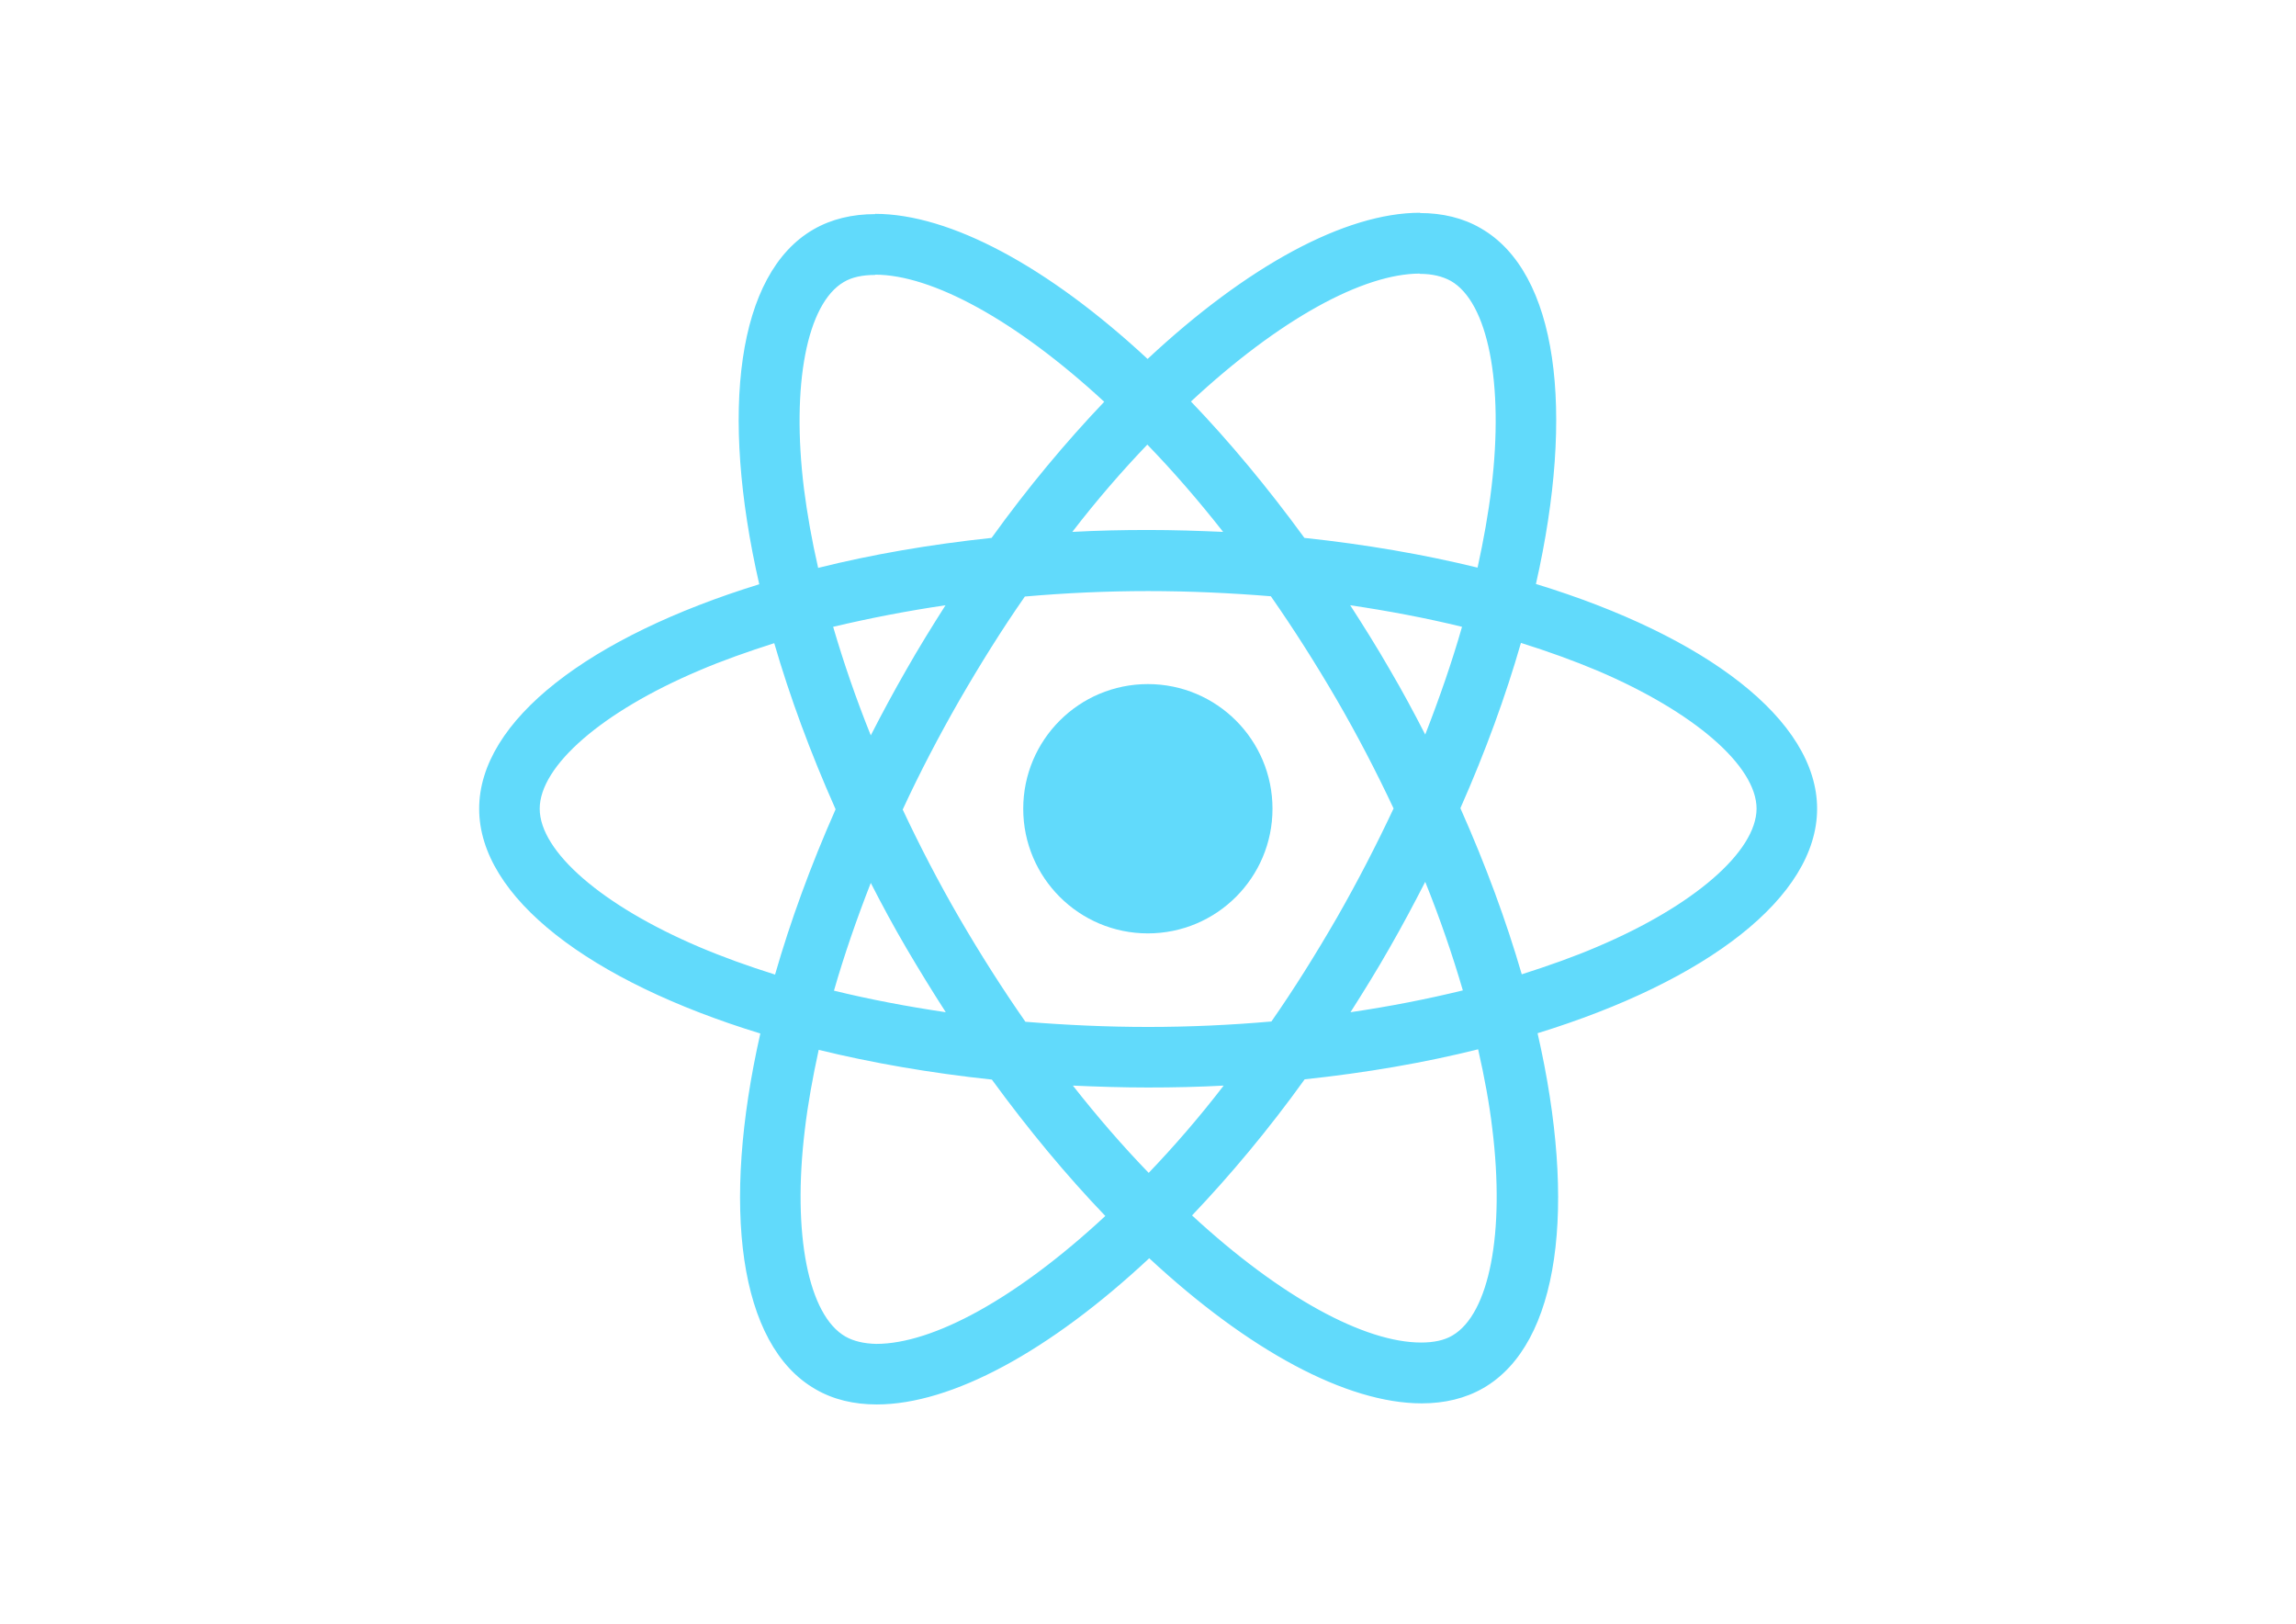
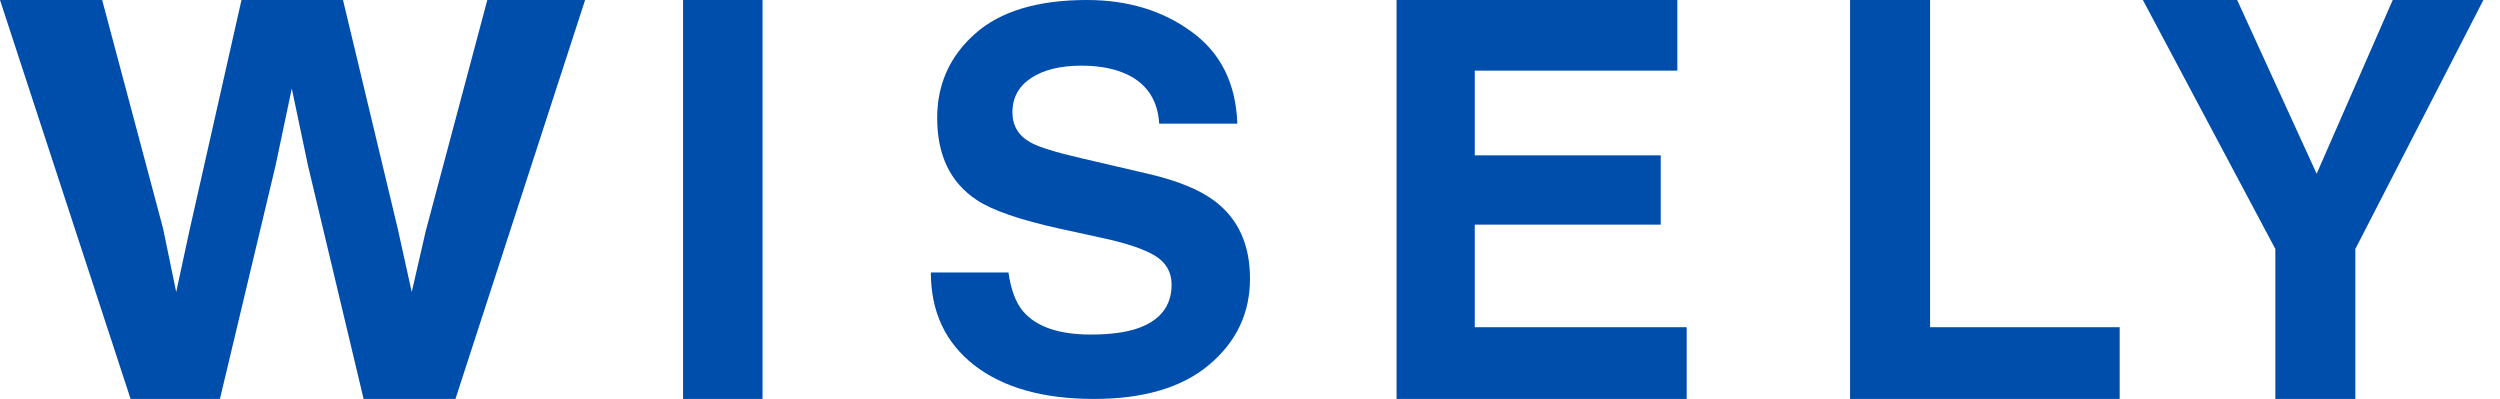
- <svg xmlns="http://www.w3.org/2000/svg" viewBox="0 0 841.9 595.3">
-   <g fill="#61DAFB">
-     <path d="M666.3 296.5c0-32.5-40.7-63.3-103.1-82.4 14.4-63.6 8-114.2-20.2-130.4-6.5-3.8-14.1-5.6-22.4-5.6v22.3c4.6 0 8.3.9 11.4 2.6 13.6 7.8 19.5 37.5 14.9 75.7-1.1 9.4-2.9 19.3-5.1 29.4-19.6-4.8-41-8.5-63.5-10.9-13.5-18.5-27.5-35.3-41.6-50 32.6-30.3 63.2-46.9 84-46.9V78c-27.5 0-63.5 19.6-99.9 53.6-36.4-33.8-72.4-53.2-99.9-53.2v22.3c20.7 0 51.4 16.5 84 46.6-14 14.7-28 31.4-41.3 49.9-22.6 2.4-44 6.1-63.6 11-2.3-10-4-19.7-5.2-29-4.7-38.2 1.1-67.9 14.6-75.8 3-1.8 6.9-2.6 11.5-2.6V78.5c-8.4 0-16 1.8-22.6 5.6-28.1 16.2-34.4 66.7-19.9 130.1-62.2 19.2-102.7 49.9-102.7 82.3 0 32.5 40.7 63.3 103.1 82.4-14.4 63.6-8 114.2 20.2 130.4 6.5 3.8 14.1 5.6 22.5 5.6 27.5 0 63.5-19.6 99.9-53.6 36.4 33.8 72.4 53.2 99.9 53.2 8.4 0 16-1.8 22.6-5.6 28.1-16.2 34.4-66.7 19.9-130.1 62-19.1 102.5-49.9 102.5-82.3zm-130.2-66.7c-3.7 12.9-8.3 26.2-13.5 39.5-4.1-8-8.4-16-13.1-24-4.6-8-9.5-15.8-14.4-23.4 14.2 2.1 27.9 4.7 41 7.9zm-45.8 106.5c-7.8 13.5-15.8 26.3-24.1 38.2-14.9 1.3-30 2-45.2 2-15.1 0-30.2-.7-45-1.9-8.3-11.9-16.4-24.6-24.2-38-7.6-13.1-14.5-26.4-20.8-39.8 6.2-13.4 13.2-26.8 20.7-39.9 7.8-13.5 15.8-26.3 24.1-38.2 14.9-1.3 30-2 45.2-2 15.1 0 30.2.7 45 1.9 8.3 11.9 16.4 24.6 24.2 38 7.6 13.1 14.5 26.4 20.8 39.8-6.3 13.4-13.2 26.8-20.7 39.9zm32.3-13c5.4 13.4 10 26.8 13.8 39.8-13.1 3.2-26.9 5.9-41.2 8 4.9-7.7 9.8-15.6 14.4-23.7 4.6-8 8.9-16.1 13-24.1zM421.2 430c-9.3-9.6-18.6-20.3-27.8-32 9 .4 18.2.7 27.5.7 9.4 0 18.7-.2 27.8-.7-9 11.7-18.3 22.4-27.5 32zm-74.4-58.9c-14.2-2.1-27.9-4.7-41-7.9 3.7-12.9 8.3-26.2 13.5-39.5 4.1 8 8.4 16 13.1 24 4.7 8 9.5 15.8 14.4 23.4zM420.7 163c9.3 9.6 18.6 20.3 27.8 32-9-.4-18.2-.7-27.5-.7-9.4 0-18.7.2-27.8.7 9-11.7 18.3-22.4 27.5-32zm-74 58.9c-4.9 7.7-9.8 15.6-14.4 23.7-4.6 8-8.9 16-13 24-5.4-13.4-10-26.8-13.8-39.8 13.1-3.1 26.9-5.8 41.2-7.9zm-90.5 125.2c-35.4-15.1-58.3-34.9-58.3-50.6 0-15.7 22.9-35.6 58.3-50.6 8.6-3.7 18-7 27.7-10.1 5.7 19.6 13.2 40 22.5 60.9-9.2 20.8-16.6 41.1-22.2 60.6-9.9-3.1-19.3-6.5-28-10.2zM310 490c-13.6-7.8-19.5-37.5-14.9-75.7 1.1-9.4 2.9-19.3 5.1-29.4 19.6 4.8 41 8.5 63.5 10.9 13.5 18.5 27.5 35.3 41.6 50-32.6 30.3-63.2 46.9-84 46.9-4.5-.1-8.3-1-11.3-2.7zm237.2-76.2c4.7 38.2-1.1 67.9-14.6 75.8-3 1.8-6.9 2.6-11.5 2.6-20.7 0-51.4-16.5-84-46.6 14-14.7 28-31.4 41.3-49.9 22.6-2.4 44-6.1 63.6-11 2.3 10.1 4.1 19.8 5.2 29.1zm38.5-66.7c-8.6 3.7-18 7-27.7 10.1-5.7-19.6-13.2-40-22.5-60.9 9.2-20.8 16.6-41.1 22.2-60.6 9.9 3.1 19.3 6.5 28.1 10.2 35.4 15.1 58.3 34.9 58.3 50.6-.1 15.7-23 35.6-58.4 50.6zM320.8 78.4z" />
-     <circle cx="420.9" cy="296.5" r="45.7" />
-     <path d="M520.5 78.1z" />
-   </g>
+ <svg xmlns="http://www.w3.org/2000/svg" width="94" height="15" viewBox="0 0 94 15" fill="none">
+   <path d="M89.967 0H93.375L88.561 9.362V15H85.553V9.362L80.572 0H84.117L87.106 6.533L89.967 0Z" fill="#004EAB" />
+   <path d="M69.563 0H72.571V12.303H79.7V15H69.563V0Z" fill="#004EAB" />
+   <path d="M63.068 2.656H55.451V5.841H62.443V8.446H55.451V12.303H63.419V15H52.511V0H63.068V2.656Z" fill="#004EAB" />
+   <path d="M28.671 15H25.683V0H28.671V15Z" fill="#004EAB" />
+   <path d="M3.841 0L6.131 8.589L6.625 10.98L7.13 8.64L9.08 0H12.897L14.953 8.589L15.481 10.98L16.01 8.68L18.323 0H22L17.125 15H13.672L11.581 6.228L10.971 3.328L10.36 6.228L8.269 15H4.91L0 0H3.841Z" fill="#004EAB" />
+   <path d="M37.918 10.244C38.011 10.894 38.193 11.379 38.464 11.701C38.96 12.286 39.811 12.579 41.015 12.579C41.736 12.579 42.322 12.502 42.772 12.347C43.625 12.051 44.052 11.502 44.052 10.698C44.052 10.228 43.84 9.865 43.417 9.608C42.993 9.357 42.328 9.135 41.422 8.942L39.873 8.604C38.352 8.27 37.299 7.907 36.717 7.514C35.731 6.859 35.238 5.833 35.238 4.437C35.238 3.164 35.715 2.106 36.667 1.264C37.62 0.421 39.02 0 40.866 0C42.408 0 43.721 0.399 44.806 1.196C45.898 1.987 46.471 3.138 46.524 4.65H43.586C43.533 3.794 43.149 3.187 42.434 2.826C41.958 2.588 41.366 2.469 40.658 2.469C39.87 2.469 39.242 2.624 38.772 2.932C38.302 3.241 38.067 3.672 38.067 4.225C38.067 4.733 38.299 5.113 38.762 5.363C39.06 5.531 39.695 5.727 40.667 5.952L43.189 6.54C44.294 6.797 45.127 7.141 45.69 7.572C46.563 8.241 47 9.209 47 10.476C47 11.775 46.487 12.855 45.462 13.717C44.443 14.572 43 15 41.134 15C39.228 15 37.73 14.579 36.638 13.736C35.546 12.887 35 11.723 35 10.244H37.918Z" fill="#004EAB" />
</svg>
